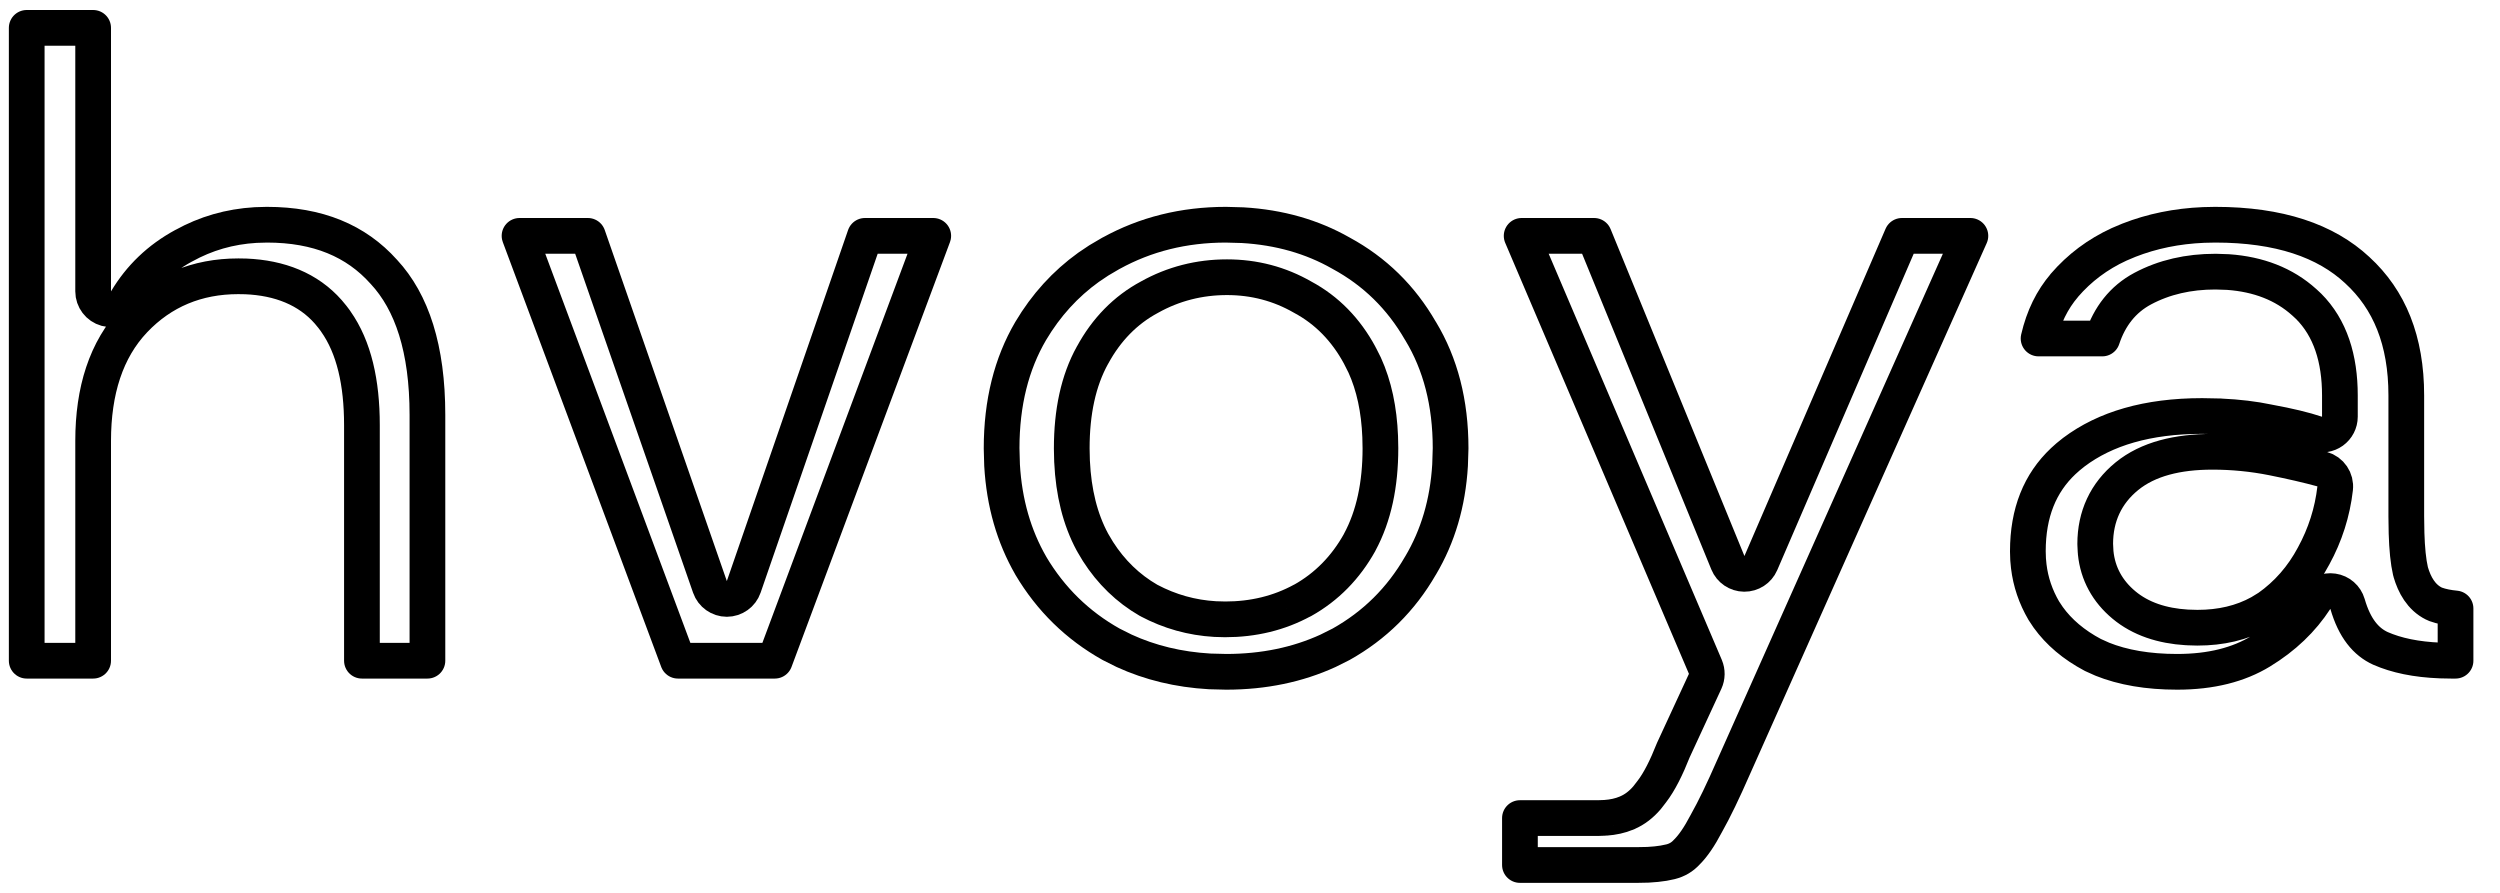
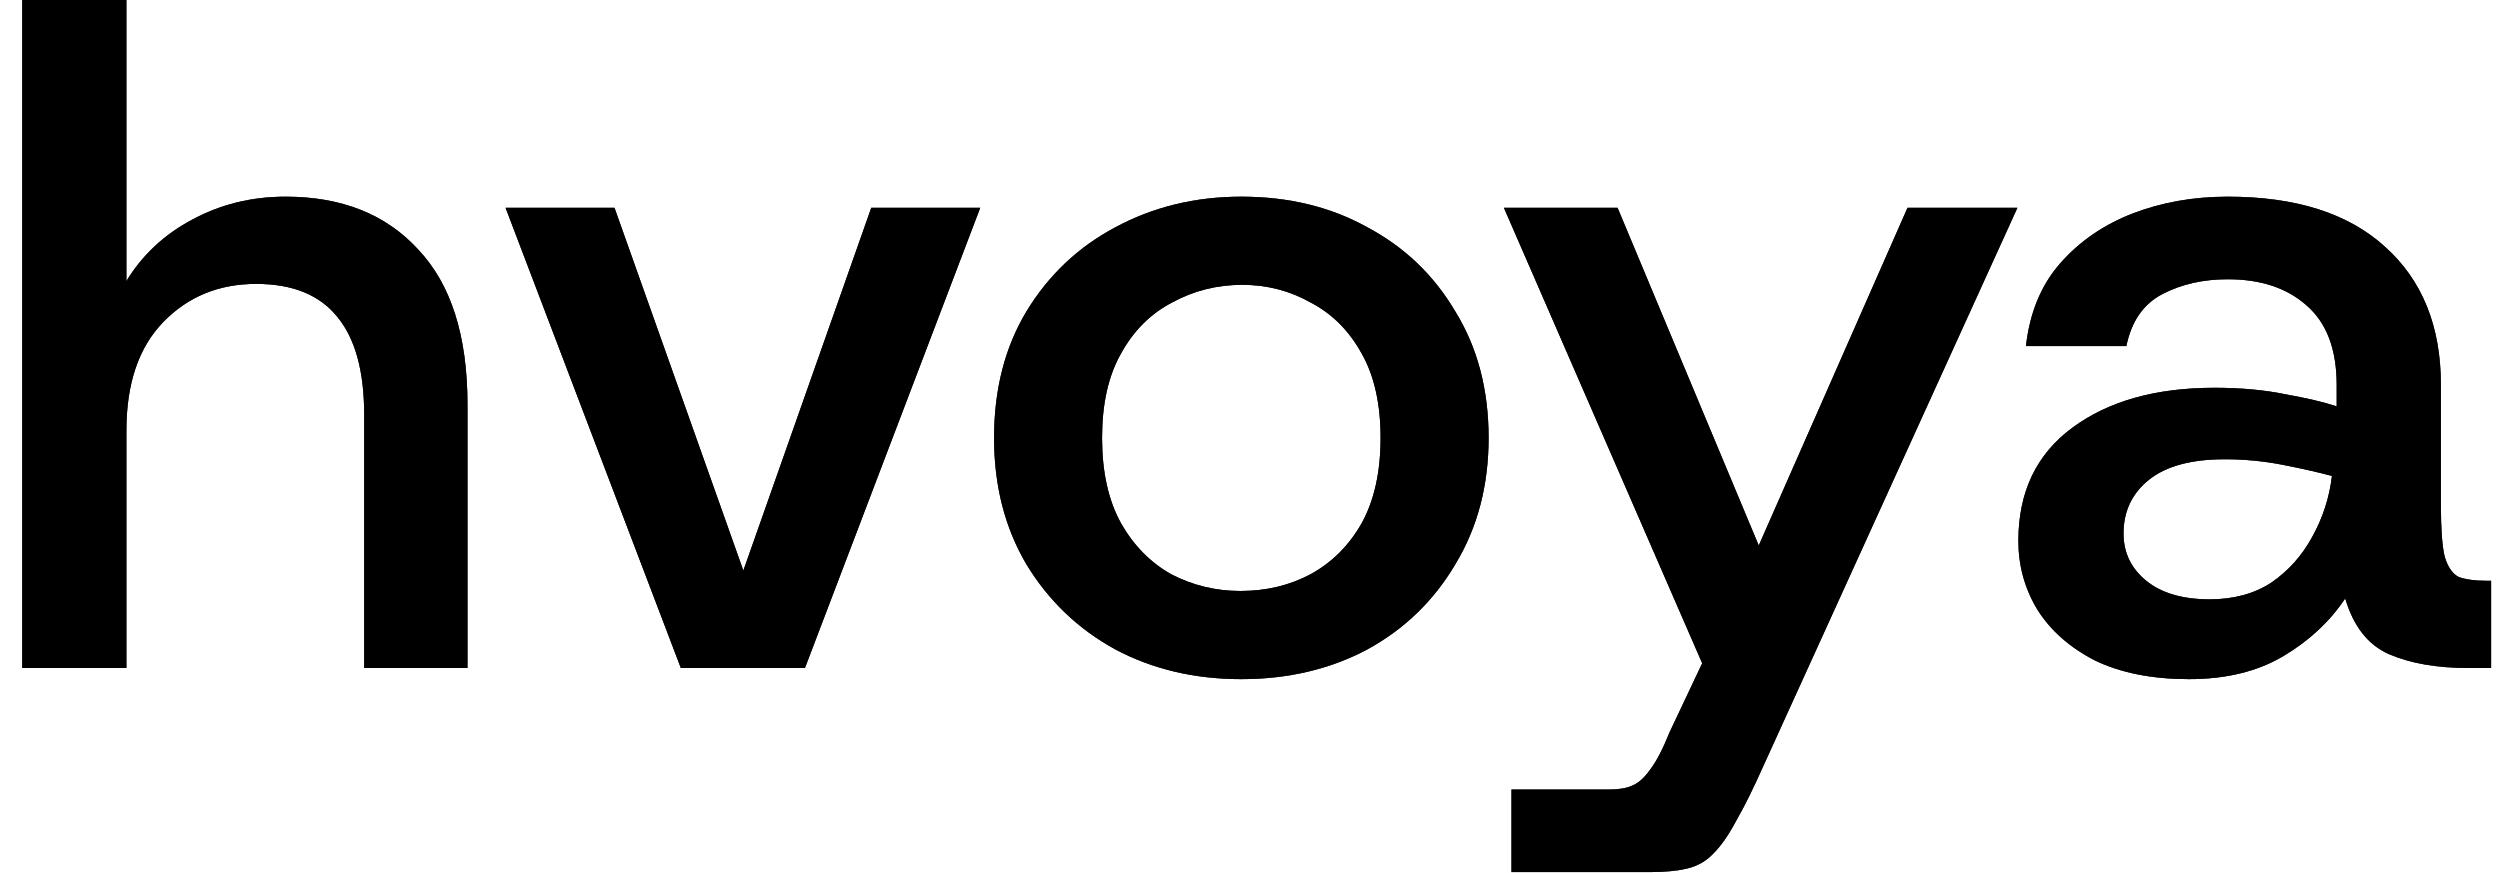
- <svg xmlns="http://www.w3.org/2000/svg" width="70" height="25" viewBox="0 0 70 25" fill="none">
-   <path d="M62.026 6.292C63.818 6.292 65.118 6.74 66.002 7.562L66.005 7.565C66.904 8.389 67.376 9.535 67.376 11.07V14.458L67.383 14.918V14.926C67.396 15.361 67.431 15.724 67.494 15.994C67.496 16.003 67.498 16.012 67.501 16.02C67.604 16.372 67.792 16.722 68.147 16.899C68.164 16.908 68.181 16.915 68.199 16.922C68.367 16.983 68.554 17.018 68.755 17.037V18.5H68.64L68.33 18.494H68.331C67.651 18.468 67.096 18.35 66.653 18.155C66.251 17.972 65.928 17.595 65.731 16.911C65.676 16.723 65.517 16.584 65.323 16.556C65.13 16.527 64.937 16.613 64.83 16.777C64.458 17.351 63.952 17.838 63.3 18.235C62.684 18.611 61.912 18.811 60.96 18.811C60.137 18.811 59.441 18.689 58.863 18.457H58.864L58.601 18.339C58.062 18.053 57.65 17.701 57.35 17.285L57.227 17.1C56.999 16.71 56.858 16.296 56.805 15.855L56.787 15.663L56.78 15.438C56.78 14.353 57.119 13.527 57.772 12.911L57.906 12.791L58.07 12.659C58.947 12.001 60.127 11.649 61.656 11.648L62.172 11.658V11.659C62.666 11.681 63.111 11.735 63.509 11.819C63.513 11.82 63.518 11.821 63.523 11.822C64.082 11.924 64.525 12.031 64.858 12.143C65.011 12.193 65.178 12.167 65.309 12.073C65.439 11.979 65.517 11.829 65.517 11.668V11.07C65.517 10.045 65.25 9.183 64.638 8.573C64.634 8.569 64.63 8.565 64.626 8.562L64.525 8.468L64.519 8.463C63.952 7.95 63.23 7.678 62.391 7.618L62.372 7.617L62.043 7.606H62.026C61.281 7.606 60.599 7.76 59.997 8.081C59.436 8.38 59.067 8.863 58.863 9.478H57.08C57.218 8.881 57.462 8.389 57.805 7.989L57.804 7.988C58.224 7.501 58.733 7.119 59.335 6.842L59.609 6.726C60.252 6.474 60.947 6.331 61.7 6.299L62.026 6.292ZM61.948 12.65C60.972 12.65 60.146 12.851 59.553 13.334C58.964 13.814 58.666 14.462 58.666 15.23C58.666 15.239 58.667 15.247 58.667 15.255L58.677 15.451C58.677 15.46 58.678 15.468 58.679 15.477C58.738 16.063 59.011 16.557 59.47 16.939C59.937 17.329 60.54 17.525 61.23 17.567C61.236 17.568 61.241 17.568 61.246 17.568L61.518 17.576C61.522 17.576 61.527 17.576 61.532 17.576C62.18 17.576 62.769 17.442 63.284 17.156L63.5 17.024L63.511 17.018C64.045 16.642 64.468 16.155 64.781 15.568C65.105 14.976 65.307 14.344 65.384 13.675C65.412 13.43 65.257 13.201 65.019 13.136C64.623 13.028 64.16 12.921 63.632 12.815C63.079 12.705 62.517 12.65 61.948 12.65Z" stroke="black" stroke-linejoin="round" />
-   <path d="M44.634 6.604L48.381 15.758C48.457 15.944 48.638 16.066 48.839 16.068C49.04 16.07 49.223 15.951 49.303 15.767L53.255 6.604H55.171L48.542 21.475L48.541 21.477C48.249 22.146 47.997 22.667 47.784 23.044C47.782 23.049 47.779 23.054 47.776 23.059C47.581 23.433 47.401 23.688 47.242 23.847L47.227 23.862C47.105 23.996 46.958 24.083 46.776 24.129L46.581 24.169C46.453 24.19 46.307 24.206 46.143 24.214L45.844 24.22H42.558V22.906H44.754L44.94 22.899C44.946 22.899 44.952 22.899 44.958 22.898C45.164 22.883 45.364 22.842 45.544 22.765L45.545 22.766L45.547 22.765C45.552 22.762 45.557 22.761 45.562 22.759L45.562 22.757C45.778 22.666 45.961 22.518 46.113 22.341C46.119 22.334 46.124 22.327 46.13 22.32L46.249 22.166L46.25 22.165C46.463 21.889 46.661 21.49 46.853 21.004L47.744 19.077C47.803 18.949 47.805 18.801 47.75 18.671L42.606 6.604H44.634Z" stroke="black" stroke-linejoin="round" />
-   <path d="M34.794 6.305C35.825 6.365 36.738 6.628 37.542 7.085L37.551 7.09C38.491 7.6 39.23 8.322 39.773 9.266L39.779 9.274C40.332 10.19 40.617 11.277 40.617 12.552L40.602 13.025C40.539 14.083 40.262 15.015 39.777 15.833L39.773 15.838C39.23 16.781 38.49 17.513 37.55 18.04L37.184 18.223C36.336 18.611 35.39 18.81 34.338 18.811L33.87 18.799C32.998 18.749 32.202 18.555 31.477 18.223L31.111 18.04C30.171 17.513 29.422 16.782 28.861 15.838H28.862C28.391 15.02 28.119 14.086 28.058 13.026L28.045 12.552C28.045 11.274 28.322 10.185 28.859 9.268C29.29 8.543 29.83 7.951 30.48 7.484L30.766 7.292L31.113 7.088L31.114 7.089C32.074 6.561 33.14 6.293 34.323 6.292L34.794 6.305ZM34.356 7.762C33.58 7.762 32.854 7.947 32.188 8.319C31.511 8.681 30.979 9.229 30.592 9.942H30.591C30.191 10.662 30.009 11.541 30.009 12.552V12.562L30.017 12.913L30.018 12.926C30.058 13.782 30.242 14.54 30.589 15.182C30.592 15.188 30.596 15.195 30.6 15.201L30.735 15.428C30.738 15.432 30.74 15.436 30.742 15.44C31.111 16.017 31.584 16.477 32.158 16.808C32.163 16.81 32.168 16.814 32.173 16.816C32.752 17.123 33.371 17.296 34.023 17.334L34.305 17.342C35.091 17.342 35.815 17.168 36.467 16.812L36.468 16.814L36.473 16.811C37.148 16.433 37.681 15.888 38.07 15.188L38.072 15.182C38.469 14.448 38.652 13.563 38.652 12.552L38.645 12.225C38.615 11.473 38.475 10.802 38.21 10.221L38.201 10.203L38.079 9.961C38.077 9.957 38.075 9.951 38.072 9.947C37.686 9.233 37.154 8.685 36.477 8.322H36.477C35.828 7.948 35.118 7.762 34.356 7.762Z" stroke="black" stroke-linejoin="round" />
-   <path d="M16.46 6.604L19.879 16.434C19.949 16.635 20.14 16.77 20.352 16.77C20.565 16.769 20.755 16.634 20.824 16.433L24.219 6.604H26.131L21.694 18.5H18.983L14.547 6.604H16.46Z" stroke="black" stroke-linejoin="round" />
-   <path d="M2.608 0.78V8.158C2.608 8.383 2.759 8.581 2.976 8.641C3.193 8.7 3.423 8.607 3.538 8.414C3.924 7.765 4.455 7.255 5.142 6.881L5.146 6.88C5.76 6.539 6.429 6.344 7.159 6.301L7.476 6.292C8.901 6.292 9.97 6.743 10.743 7.607L10.75 7.614C11.533 8.458 11.968 9.762 11.968 11.616V18.5H10.134V11.902C10.134 10.714 9.913 9.724 9.402 9.001L9.395 8.989L9.307 8.872L9.301 8.865L9.191 8.732C8.629 8.094 7.834 7.778 6.876 7.739H6.863L6.678 7.736H6.67C5.517 7.736 4.535 8.143 3.76 8.957C2.969 9.789 2.608 10.943 2.608 12.344V18.5H0.748V0.78H2.608Z" stroke="black" stroke-linejoin="round" />
+ <svg xmlns="http://www.w3.org/2000/svg" width="86" height="30" viewBox="0 0 86 30" fill="none">
+   <path d="M0.764 22.979V0H4.348V9.67C4.892 8.777 5.641 8.074 6.597 7.564C7.575 7.032 8.65 6.766 9.823 6.766C11.757 6.766 13.278 7.372 14.386 8.585C15.516 9.777 16.081 11.553 16.081 13.915V22.979H12.528V14.266C12.528 12.777 12.224 11.66 11.616 10.915C11.008 10.149 10.073 9.766 8.813 9.766C7.531 9.766 6.467 10.202 5.619 11.075C4.772 11.947 4.348 13.191 4.348 14.809V22.979H0.764Z" fill="black" />
+   <path d="M0.764 22.979V0H4.348V9.67C4.892 8.777 5.641 8.074 6.597 7.564C7.575 7.032 8.65 6.766 9.823 6.766C11.757 6.766 13.278 7.372 14.386 8.585C15.516 9.777 16.081 11.553 16.081 13.915V22.979H12.528V14.266C12.528 12.777 12.224 11.66 11.616 10.915C11.008 10.149 10.073 9.766 8.813 9.766C7.531 9.766 6.467 10.202 5.619 11.075C4.772 11.947 4.348 13.191 4.348 14.809V22.979H0.764Z" fill="black" fill-opacity="0.2" />
+   <path d="M0.764 22.979V0H4.348V9.67C4.892 8.777 5.641 8.074 6.597 7.564C7.575 7.032 8.65 6.766 9.823 6.766C11.757 6.766 13.278 7.372 14.386 8.585C15.516 9.777 16.081 11.553 16.081 13.915V22.979H12.528V14.266C12.528 12.777 12.224 11.66 11.616 10.915C11.008 10.149 10.073 9.766 8.813 9.766C7.531 9.766 6.467 10.202 5.619 11.075C4.772 11.947 4.348 13.191 4.348 14.809V22.979H0.764Z" fill="black" fill-opacity="0.2" />
+   <path d="M0.764 22.979V0H4.348V9.67C4.892 8.777 5.641 8.074 6.597 7.564C7.575 7.032 8.65 6.766 9.823 6.766C11.757 6.766 13.278 7.372 14.386 8.585C15.516 9.777 16.081 11.553 16.081 13.915V22.979H12.528V14.266C12.528 12.777 12.224 11.66 11.616 10.915C11.008 10.149 10.073 9.766 8.813 9.766C7.531 9.766 6.467 10.202 5.619 11.075C4.772 11.947 4.348 13.191 4.348 14.809V22.979H0.764Z" fill="black" fill-opacity="0.2" />
+   <path d="M0.764 22.979V0H4.348V9.67C4.892 8.777 5.641 8.074 6.597 7.564C7.575 7.032 8.65 6.766 9.823 6.766C11.757 6.766 13.278 7.372 14.386 8.585C15.516 9.777 16.081 11.553 16.081 13.915V22.979H12.528V14.266C12.528 12.777 12.224 11.66 11.616 10.915C11.008 10.149 10.073 9.766 8.813 9.766C7.531 9.766 6.467 10.202 5.619 11.075C4.772 11.947 4.348 13.191 4.348 14.809V22.979H0.764Z" fill="black" fill-opacity="0.2" />
+   <path d="M0.764 22.979V0H4.348V9.67C4.892 8.777 5.641 8.074 6.597 7.564C7.575 7.032 8.65 6.766 9.823 6.766C11.757 6.766 13.278 7.372 14.386 8.585C15.516 9.777 16.081 11.553 16.081 13.915V22.979H12.528V14.266C12.528 12.777 12.224 11.66 11.616 10.915C11.008 10.149 10.073 9.766 8.813 9.766C7.531 9.766 6.467 10.202 5.619 11.075C4.772 11.947 4.348 13.191 4.348 14.809V22.979H0.764Z" fill="black" fill-opacity="0.2" />
+   <path d="M0.764 22.979V0H4.348V9.67C4.892 8.777 5.641 8.074 6.597 7.564C7.575 7.032 8.65 6.766 9.823 6.766C11.757 6.766 13.278 7.372 14.386 8.585C15.516 9.777 16.081 11.553 16.081 13.915V22.979H12.528V14.266C12.528 12.777 12.224 11.66 11.616 10.915C11.008 10.149 10.073 9.766 8.813 9.766C7.531 9.766 6.467 10.202 5.619 11.075C4.772 11.947 4.348 13.191 4.348 14.809V22.979H0.764Z" fill="black" fill-opacity="0.2" />
+   <path d="M23.421 22.979L17.392 7.149H21.139L25.571 19.628L29.971 7.149H33.719L27.69 22.979H23.421Z" fill="black" />
+   <path d="M23.421 22.979L17.392 7.149H21.139L25.571 19.628L29.971 7.149H33.719L27.69 22.979H23.421Z" fill="black" fill-opacity="0.2" />
+   <path d="M23.421 22.979L17.392 7.149H21.139L25.571 19.628L29.971 7.149H33.719L27.69 22.979H23.421Z" fill="black" fill-opacity="0.2" />
+   <path d="M23.421 22.979L17.392 7.149H21.139L25.571 19.628L29.971 7.149H33.719L27.69 22.979H23.421Z" fill="black" fill-opacity="0.2" />
+   <path d="M23.421 22.979L17.392 7.149H21.139L25.571 19.628L29.971 7.149H33.719L27.69 22.979H23.421Z" fill="black" fill-opacity="0.2" />
+   <path d="M23.421 22.979L17.392 7.149H21.139L25.571 19.628L29.971 7.149H33.719L27.69 22.979H23.421Z" fill="black" fill-opacity="0.2" />
+   <path d="M23.421 22.979L17.392 7.149H21.139L25.571 19.628L29.971 7.149H33.719L27.69 22.979H23.421Z" fill="black" fill-opacity="0.2" />
+   <path d="M42.702 23.362C41.094 23.362 39.649 23.021 38.367 22.34C37.086 21.638 36.064 20.66 35.304 19.404C34.565 18.149 34.196 16.702 34.196 15.064C34.196 13.404 34.565 11.957 35.304 10.723C36.064 9.468 37.086 8.5 38.367 7.819C39.671 7.117 41.116 6.766 42.702 6.766C44.331 6.766 45.776 7.117 47.036 7.819C48.318 8.5 49.328 9.468 50.067 10.723C50.827 11.957 51.208 13.404 51.208 15.064C51.208 16.702 50.827 18.149 50.067 19.404C49.328 20.66 48.318 21.638 47.036 22.34C45.754 23.021 44.309 23.362 42.702 23.362ZM42.669 20.33C43.56 20.33 44.364 20.138 45.081 19.755C45.819 19.351 46.406 18.766 46.841 18C47.275 17.213 47.492 16.234 47.492 15.064C47.492 13.894 47.275 12.925 46.841 12.16C46.406 11.372 45.819 10.787 45.081 10.404C44.364 10 43.582 9.798 42.734 9.798C41.865 9.798 41.061 10 40.323 10.404C39.584 10.787 38.998 11.372 38.563 12.16C38.128 12.925 37.911 13.894 37.911 15.064C37.911 16.234 38.128 17.213 38.563 18C38.998 18.766 39.573 19.351 40.29 19.755C41.029 20.138 41.822 20.33 42.669 20.33Z" fill="black" />
+   <path d="M42.702 23.362C41.094 23.362 39.649 23.021 38.367 22.34C37.086 21.638 36.064 20.66 35.304 19.404C34.565 18.149 34.196 16.702 34.196 15.064C34.196 13.404 34.565 11.957 35.304 10.723C36.064 9.468 37.086 8.5 38.367 7.819C39.671 7.117 41.116 6.766 42.702 6.766C44.331 6.766 45.776 7.117 47.036 7.819C48.318 8.5 49.328 9.468 50.067 10.723C50.827 11.957 51.208 13.404 51.208 15.064C51.208 16.702 50.827 18.149 50.067 19.404C49.328 20.66 48.318 21.638 47.036 22.34C45.754 23.021 44.309 23.362 42.702 23.362ZM42.669 20.33C43.56 20.33 44.364 20.138 45.081 19.755C45.819 19.351 46.406 18.766 46.841 18C47.275 17.213 47.492 16.234 47.492 15.064C47.492 13.894 47.275 12.925 46.841 12.16C46.406 11.372 45.819 10.787 45.081 10.404C44.364 10 43.582 9.798 42.734 9.798C41.865 9.798 41.061 10 40.323 10.404C39.584 10.787 38.998 11.372 38.563 12.16C38.128 12.925 37.911 13.894 37.911 15.064C37.911 16.234 38.128 17.213 38.563 18C38.998 18.766 39.573 19.351 40.29 19.755C41.029 20.138 41.822 20.33 42.669 20.33Z" fill="black" fill-opacity="0.2" />
+   <path d="M42.702 23.362C41.094 23.362 39.649 23.021 38.367 22.34C37.086 21.638 36.064 20.66 35.304 19.404C34.565 18.149 34.196 16.702 34.196 15.064C34.196 13.404 34.565 11.957 35.304 10.723C36.064 9.468 37.086 8.5 38.367 7.819C39.671 7.117 41.116 6.766 42.702 6.766C44.331 6.766 45.776 7.117 47.036 7.819C48.318 8.5 49.328 9.468 50.067 10.723C50.827 11.957 51.208 13.404 51.208 15.064C51.208 16.702 50.827 18.149 50.067 19.404C49.328 20.66 48.318 21.638 47.036 22.34C45.754 23.021 44.309 23.362 42.702 23.362ZM42.669 20.33C43.56 20.33 44.364 20.138 45.081 19.755C45.819 19.351 46.406 18.766 46.841 18C47.275 17.213 47.492 16.234 47.492 15.064C47.492 13.894 47.275 12.925 46.841 12.16C46.406 11.372 45.819 10.787 45.081 10.404C44.364 10 43.582 9.798 42.734 9.798C41.865 9.798 41.061 10 40.323 10.404C39.584 10.787 38.998 11.372 38.563 12.16C38.128 12.925 37.911 13.894 37.911 15.064C37.911 16.234 38.128 17.213 38.563 18C38.998 18.766 39.573 19.351 40.29 19.755C41.029 20.138 41.822 20.33 42.669 20.33Z" fill="black" fill-opacity="0.2" />
+   <path d="M42.702 23.362C41.094 23.362 39.649 23.021 38.367 22.34C37.086 21.638 36.064 20.66 35.304 19.404C34.565 18.149 34.196 16.702 34.196 15.064C34.196 13.404 34.565 11.957 35.304 10.723C36.064 9.468 37.086 8.5 38.367 7.819C39.671 7.117 41.116 6.766 42.702 6.766C44.331 6.766 45.776 7.117 47.036 7.819C48.318 8.5 49.328 9.468 50.067 10.723C50.827 11.957 51.208 13.404 51.208 15.064C51.208 16.702 50.827 18.149 50.067 19.404C49.328 20.66 48.318 21.638 47.036 22.34C45.754 23.021 44.309 23.362 42.702 23.362ZM42.669 20.33C43.56 20.33 44.364 20.138 45.081 19.755C45.819 19.351 46.406 18.766 46.841 18C47.275 17.213 47.492 16.234 47.492 15.064C47.492 13.894 47.275 12.925 46.841 12.16C46.406 11.372 45.819 10.787 45.081 10.404C44.364 10 43.582 9.798 42.734 9.798C41.865 9.798 41.061 10 40.323 10.404C39.584 10.787 38.998 11.372 38.563 12.16C38.128 12.925 37.911 13.894 37.911 15.064C37.911 16.234 38.128 17.213 38.563 18C38.998 18.766 39.573 19.351 40.29 19.755C41.029 20.138 41.822 20.33 42.669 20.33Z" fill="black" fill-opacity="0.2" />
+   <path d="M42.702 23.362C41.094 23.362 39.649 23.021 38.367 22.34C37.086 21.638 36.064 20.66 35.304 19.404C34.565 18.149 34.196 16.702 34.196 15.064C34.196 13.404 34.565 11.957 35.304 10.723C36.064 9.468 37.086 8.5 38.367 7.819C39.671 7.117 41.116 6.766 42.702 6.766C44.331 6.766 45.776 7.117 47.036 7.819C48.318 8.5 49.328 9.468 50.067 10.723C50.827 11.957 51.208 13.404 51.208 15.064C51.208 16.702 50.827 18.149 50.067 19.404C49.328 20.66 48.318 21.638 47.036 22.34C45.754 23.021 44.309 23.362 42.702 23.362ZM42.669 20.33C43.56 20.33 44.364 20.138 45.081 19.755C45.819 19.351 46.406 18.766 46.841 18C47.275 17.213 47.492 16.234 47.492 15.064C47.492 13.894 47.275 12.925 46.841 12.16C46.406 11.372 45.819 10.787 45.081 10.404C44.364 10 43.582 9.798 42.734 9.798C41.865 9.798 41.061 10 40.323 10.404C39.584 10.787 38.998 11.372 38.563 12.16C38.128 12.925 37.911 13.894 37.911 15.064C37.911 16.234 38.128 17.213 38.563 18C38.998 18.766 39.573 19.351 40.29 19.755C41.029 20.138 41.822 20.33 42.669 20.33Z" fill="black" fill-opacity="0.2" />
+   <path d="M42.702 23.362C41.094 23.362 39.649 23.021 38.367 22.34C37.086 21.638 36.064 20.66 35.304 19.404C34.565 18.149 34.196 16.702 34.196 15.064C34.196 13.404 34.565 11.957 35.304 10.723C36.064 9.468 37.086 8.5 38.367 7.819C39.671 7.117 41.116 6.766 42.702 6.766C44.331 6.766 45.776 7.117 47.036 7.819C48.318 8.5 49.328 9.468 50.067 10.723C50.827 11.957 51.208 13.404 51.208 15.064C51.208 16.702 50.827 18.149 50.067 19.404C49.328 20.66 48.318 21.638 47.036 22.34C45.754 23.021 44.309 23.362 42.702 23.362ZM42.669 20.33C43.56 20.33 44.364 20.138 45.081 19.755C45.819 19.351 46.406 18.766 46.841 18C47.275 17.213 47.492 16.234 47.492 15.064C47.492 13.894 47.275 12.925 46.841 12.16C46.406 11.372 45.819 10.787 45.081 10.404C44.364 10 43.582 9.798 42.734 9.798C41.865 9.798 41.061 10 40.323 10.404C39.584 10.787 38.998 11.372 38.563 12.16C38.128 12.925 37.911 13.894 37.911 15.064C37.911 16.234 38.128 17.213 38.563 18C38.998 18.766 39.573 19.351 40.29 19.755C41.029 20.138 41.822 20.33 42.669 20.33Z" fill="black" fill-opacity="0.2" />
+   <path d="M42.702 23.362C41.094 23.362 39.649 23.021 38.367 22.34C37.086 21.638 36.064 20.66 35.304 19.404C34.565 18.149 34.196 16.702 34.196 15.064C34.196 13.404 34.565 11.957 35.304 10.723C36.064 9.468 37.086 8.5 38.367 7.819C39.671 7.117 41.116 6.766 42.702 6.766C44.331 6.766 45.776 7.117 47.036 7.819C48.318 8.5 49.328 9.468 50.067 10.723C50.827 11.957 51.208 13.404 51.208 15.064C51.208 16.702 50.827 18.149 50.067 19.404C49.328 20.66 48.318 21.638 47.036 22.34C45.754 23.021 44.309 23.362 42.702 23.362ZM42.669 20.33C43.56 20.33 44.364 20.138 45.081 19.755C45.819 19.351 46.406 18.766 46.841 18C47.275 17.213 47.492 16.234 47.492 15.064C47.492 13.894 47.275 12.925 46.841 12.16C46.406 11.372 45.819 10.787 45.081 10.404C44.364 10 43.582 9.798 42.734 9.798C41.865 9.798 41.061 10 40.323 10.404C39.584 10.787 38.998 11.372 38.563 12.16C38.128 12.925 37.911 13.894 37.911 15.064C37.911 16.234 38.128 17.213 38.563 18C38.998 18.766 39.573 19.351 40.29 19.755C41.029 20.138 41.822 20.33 42.669 20.33Z" fill="black" fill-opacity="0.2" />
+   <path d="M51.995 30V27.16H55.352C55.678 27.16 55.939 27.117 56.134 27.032C56.352 26.947 56.558 26.766 56.754 26.489C56.971 26.213 57.199 25.777 57.438 25.181L59.067 21.734L58.807 23.394L51.735 7.149H55.645L60.501 18.766L65.618 7.149H69.398L60.697 26.266C60.328 27.096 60.002 27.755 59.719 28.245C59.458 28.734 59.198 29.106 58.937 29.362C58.698 29.617 58.405 29.787 58.057 29.872C57.709 29.957 57.275 30 56.754 30H51.995Z" fill="black" />
+   <path d="M51.995 30V27.16H55.352C55.678 27.16 55.939 27.117 56.134 27.032C56.352 26.947 56.558 26.766 56.754 26.489C56.971 26.213 57.199 25.777 57.438 25.181L59.067 21.734L58.807 23.394L51.735 7.149H55.645L60.501 18.766L65.618 7.149H69.398L60.697 26.266C60.328 27.096 60.002 27.755 59.719 28.245C59.458 28.734 59.198 29.106 58.937 29.362C58.698 29.617 58.405 29.787 58.057 29.872C57.709 29.957 57.275 30 56.754 30H51.995Z" fill="black" fill-opacity="0.2" />
+   <path d="M51.995 30V27.16H55.352C55.678 27.16 55.939 27.117 56.134 27.032C56.352 26.947 56.558 26.766 56.754 26.489C56.971 26.213 57.199 25.777 57.438 25.181L59.067 21.734L58.807 23.394L51.735 7.149H55.645L60.501 18.766L65.618 7.149H69.398L60.697 26.266C60.328 27.096 60.002 27.755 59.719 28.245C59.458 28.734 59.198 29.106 58.937 29.362C58.698 29.617 58.405 29.787 58.057 29.872C57.709 29.957 57.275 30 56.754 30H51.995Z" fill="black" fill-opacity="0.2" />
+   <path d="M51.995 30V27.16H55.352C55.678 27.16 55.939 27.117 56.134 27.032C56.352 26.947 56.558 26.766 56.754 26.489C56.971 26.213 57.199 25.777 57.438 25.181L59.067 21.734L58.807 23.394L51.735 7.149H55.645L60.501 18.766L65.618 7.149H69.398L60.697 26.266C60.328 27.096 60.002 27.755 59.719 28.245C59.458 28.734 59.198 29.106 58.937 29.362C58.698 29.617 58.405 29.787 58.057 29.872C57.709 29.957 57.275 30 56.754 30H51.995Z" fill="black" fill-opacity="0.2" />
+   <path d="M51.995 30V27.16H55.352C55.678 27.16 55.939 27.117 56.134 27.032C56.352 26.947 56.558 26.766 56.754 26.489C56.971 26.213 57.199 25.777 57.438 25.181L59.067 21.734L58.807 23.394L51.735 7.149H55.645L60.501 18.766L65.618 7.149H69.398L60.697 26.266C60.328 27.096 60.002 27.755 59.719 28.245C59.458 28.734 59.198 29.106 58.937 29.362C58.698 29.617 58.405 29.787 58.057 29.872C57.709 29.957 57.275 30 56.754 30H51.995Z" fill="black" fill-opacity="0.2" />
+   <path d="M51.995 30V27.16H55.352C55.678 27.16 55.939 27.117 56.134 27.032C56.352 26.947 56.558 26.766 56.754 26.489C56.971 26.213 57.199 25.777 57.438 25.181L59.067 21.734L58.807 23.394L51.735 7.149H55.645L60.501 18.766L65.618 7.149H69.398L60.697 26.266C60.328 27.096 60.002 27.755 59.719 28.245C59.458 28.734 59.198 29.106 58.937 29.362C58.698 29.617 58.405 29.787 58.057 29.872C57.709 29.957 57.275 30 56.754 30H51.995Z" fill="black" fill-opacity="0.2" />
+   <path d="M51.995 30V27.16H55.352C55.678 27.16 55.939 27.117 56.134 27.032C56.352 26.947 56.558 26.766 56.754 26.489C56.971 26.213 57.199 25.777 57.438 25.181L59.067 21.734L58.807 23.394L51.735 7.149H55.645L60.501 18.766L65.618 7.149H69.398L60.697 26.266C60.328 27.096 60.002 27.755 59.719 28.245C59.458 28.734 59.198 29.106 58.937 29.362C58.698 29.617 58.405 29.787 58.057 29.872C57.709 29.957 57.275 30 56.754 30H51.995Z" fill="black" fill-opacity="0.2" />
+   <path d="M75.298 23.362C74.038 23.362 72.962 23.149 72.072 22.723C71.203 22.277 70.54 21.692 70.084 20.968C69.649 20.245 69.432 19.457 69.432 18.606C69.432 16.925 70.051 15.628 71.29 14.713C72.528 13.798 74.157 13.34 76.178 13.34C77.09 13.34 77.905 13.415 78.622 13.564C79.339 13.691 79.926 13.83 80.382 13.979V13.245C80.382 12.011 80.034 11.096 79.339 10.5C78.665 9.904 77.764 9.606 76.634 9.606C75.787 9.606 75.037 9.777 74.385 10.117C73.734 10.457 73.321 11.053 73.147 11.904H69.693C69.823 10.755 70.214 9.809 70.866 9.064C71.539 8.298 72.376 7.723 73.375 7.34C74.375 6.957 75.461 6.766 76.634 6.766C78.981 6.766 80.784 7.34 82.044 8.489C83.326 9.638 83.967 11.223 83.967 13.245V17.394C83.967 18.202 84.01 18.787 84.097 19.149C84.206 19.511 84.369 19.745 84.586 19.851C84.825 19.936 85.14 19.979 85.531 19.979H85.694V22.979H84.912C83.826 22.979 82.913 22.819 82.174 22.5C81.457 22.181 80.958 21.543 80.675 20.585C80.154 21.372 79.448 22.032 78.557 22.564C77.666 23.096 76.58 23.362 75.298 23.362ZM76.015 20.617C76.841 20.617 77.547 20.425 78.133 20.043C78.72 19.638 79.187 19.117 79.535 18.479C79.904 17.819 80.132 17.117 80.219 16.372C79.741 16.245 79.176 16.117 78.524 15.989C77.873 15.862 77.21 15.798 76.536 15.798C75.385 15.798 74.516 16.032 73.929 16.5C73.343 16.968 73.049 17.585 73.049 18.351C73.049 19.011 73.31 19.553 73.832 19.979C74.353 20.404 75.081 20.617 76.015 20.617Z" fill="black" />
+   <path d="M75.298 23.362C74.038 23.362 72.962 23.149 72.072 22.723C71.203 22.277 70.54 21.692 70.084 20.968C69.649 20.245 69.432 19.457 69.432 18.606C69.432 16.925 70.051 15.628 71.29 14.713C72.528 13.798 74.157 13.34 76.178 13.34C77.09 13.34 77.905 13.415 78.622 13.564C79.339 13.691 79.926 13.83 80.382 13.979V13.245C80.382 12.011 80.034 11.096 79.339 10.5C78.665 9.904 77.764 9.606 76.634 9.606C75.787 9.606 75.037 9.777 74.385 10.117C73.734 10.457 73.321 11.053 73.147 11.904H69.693C69.823 10.755 70.214 9.809 70.866 9.064C71.539 8.298 72.376 7.723 73.375 7.34C74.375 6.957 75.461 6.766 76.634 6.766C78.981 6.766 80.784 7.34 82.044 8.489C83.326 9.638 83.967 11.223 83.967 13.245V17.394C83.967 18.202 84.01 18.787 84.097 19.149C84.206 19.511 84.369 19.745 84.586 19.851C84.825 19.936 85.14 19.979 85.531 19.979H85.694V22.979H84.912C83.826 22.979 82.913 22.819 82.174 22.5C81.457 22.181 80.958 21.543 80.675 20.585C80.154 21.372 79.448 22.032 78.557 22.564C77.666 23.096 76.58 23.362 75.298 23.362ZM76.015 20.617C76.841 20.617 77.547 20.425 78.133 20.043C78.72 19.638 79.187 19.117 79.535 18.479C79.904 17.819 80.132 17.117 80.219 16.372C79.741 16.245 79.176 16.117 78.524 15.989C77.873 15.862 77.21 15.798 76.536 15.798C75.385 15.798 74.516 16.032 73.929 16.5C73.343 16.968 73.049 17.585 73.049 18.351C73.049 19.011 73.31 19.553 73.832 19.979C74.353 20.404 75.081 20.617 76.015 20.617Z" fill="black" fill-opacity="0.2" />
+   <path d="M75.298 23.362C74.038 23.362 72.962 23.149 72.072 22.723C71.203 22.277 70.54 21.692 70.084 20.968C69.649 20.245 69.432 19.457 69.432 18.606C69.432 16.925 70.051 15.628 71.29 14.713C72.528 13.798 74.157 13.34 76.178 13.34C77.09 13.34 77.905 13.415 78.622 13.564C79.339 13.691 79.926 13.83 80.382 13.979V13.245C80.382 12.011 80.034 11.096 79.339 10.5C78.665 9.904 77.764 9.606 76.634 9.606C75.787 9.606 75.037 9.777 74.385 10.117C73.734 10.457 73.321 11.053 73.147 11.904H69.693C69.823 10.755 70.214 9.809 70.866 9.064C71.539 8.298 72.376 7.723 73.375 7.34C74.375 6.957 75.461 6.766 76.634 6.766C78.981 6.766 80.784 7.34 82.044 8.489C83.326 9.638 83.967 11.223 83.967 13.245V17.394C83.967 18.202 84.01 18.787 84.097 19.149C84.206 19.511 84.369 19.745 84.586 19.851C84.825 19.936 85.14 19.979 85.531 19.979H85.694V22.979H84.912C83.826 22.979 82.913 22.819 82.174 22.5C81.457 22.181 80.958 21.543 80.675 20.585C80.154 21.372 79.448 22.032 78.557 22.564C77.666 23.096 76.58 23.362 75.298 23.362ZM76.015 20.617C76.841 20.617 77.547 20.425 78.133 20.043C78.72 19.638 79.187 19.117 79.535 18.479C79.904 17.819 80.132 17.117 80.219 16.372C79.741 16.245 79.176 16.117 78.524 15.989C77.873 15.862 77.21 15.798 76.536 15.798C75.385 15.798 74.516 16.032 73.929 16.5C73.343 16.968 73.049 17.585 73.049 18.351C73.049 19.011 73.31 19.553 73.832 19.979C74.353 20.404 75.081 20.617 76.015 20.617Z" fill="black" fill-opacity="0.2" />
+   <path d="M75.298 23.362C74.038 23.362 72.962 23.149 72.072 22.723C71.203 22.277 70.54 21.692 70.084 20.968C69.649 20.245 69.432 19.457 69.432 18.606C69.432 16.925 70.051 15.628 71.29 14.713C72.528 13.798 74.157 13.34 76.178 13.34C77.09 13.34 77.905 13.415 78.622 13.564C79.339 13.691 79.926 13.83 80.382 13.979V13.245C80.382 12.011 80.034 11.096 79.339 10.5C78.665 9.904 77.764 9.606 76.634 9.606C75.787 9.606 75.037 9.777 74.385 10.117C73.734 10.457 73.321 11.053 73.147 11.904H69.693C69.823 10.755 70.214 9.809 70.866 9.064C71.539 8.298 72.376 7.723 73.375 7.34C74.375 6.957 75.461 6.766 76.634 6.766C78.981 6.766 80.784 7.34 82.044 8.489C83.326 9.638 83.967 11.223 83.967 13.245V17.394C83.967 18.202 84.01 18.787 84.097 19.149C84.206 19.511 84.369 19.745 84.586 19.851C84.825 19.936 85.14 19.979 85.531 19.979H85.694V22.979H84.912C83.826 22.979 82.913 22.819 82.174 22.5C81.457 22.181 80.958 21.543 80.675 20.585C80.154 21.372 79.448 22.032 78.557 22.564C77.666 23.096 76.58 23.362 75.298 23.362ZM76.015 20.617C76.841 20.617 77.547 20.425 78.133 20.043C78.72 19.638 79.187 19.117 79.535 18.479C79.904 17.819 80.132 17.117 80.219 16.372C79.741 16.245 79.176 16.117 78.524 15.989C77.873 15.862 77.21 15.798 76.536 15.798C75.385 15.798 74.516 16.032 73.929 16.5C73.343 16.968 73.049 17.585 73.049 18.351C73.049 19.011 73.31 19.553 73.832 19.979C74.353 20.404 75.081 20.617 76.015 20.617Z" fill="black" fill-opacity="0.2" />
+   <path d="M75.298 23.362C74.038 23.362 72.962 23.149 72.072 22.723C71.203 22.277 70.54 21.692 70.084 20.968C69.649 20.245 69.432 19.457 69.432 18.606C69.432 16.925 70.051 15.628 71.29 14.713C72.528 13.798 74.157 13.34 76.178 13.34C77.09 13.34 77.905 13.415 78.622 13.564C79.339 13.691 79.926 13.83 80.382 13.979V13.245C80.382 12.011 80.034 11.096 79.339 10.5C78.665 9.904 77.764 9.606 76.634 9.606C75.787 9.606 75.037 9.777 74.385 10.117C73.734 10.457 73.321 11.053 73.147 11.904H69.693C69.823 10.755 70.214 9.809 70.866 9.064C71.539 8.298 72.376 7.723 73.375 7.34C74.375 6.957 75.461 6.766 76.634 6.766C78.981 6.766 80.784 7.34 82.044 8.489C83.326 9.638 83.967 11.223 83.967 13.245V17.394C83.967 18.202 84.01 18.787 84.097 19.149C84.206 19.511 84.369 19.745 84.586 19.851C84.825 19.936 85.14 19.979 85.531 19.979H85.694V22.979H84.912C83.826 22.979 82.913 22.819 82.174 22.5C81.457 22.181 80.958 21.543 80.675 20.585C80.154 21.372 79.448 22.032 78.557 22.564C77.666 23.096 76.58 23.362 75.298 23.362ZM76.015 20.617C76.841 20.617 77.547 20.425 78.133 20.043C78.72 19.638 79.187 19.117 79.535 18.479C79.904 17.819 80.132 17.117 80.219 16.372C79.741 16.245 79.176 16.117 78.524 15.989C77.873 15.862 77.21 15.798 76.536 15.798C75.385 15.798 74.516 16.032 73.929 16.5C73.343 16.968 73.049 17.585 73.049 18.351C73.049 19.011 73.31 19.553 73.832 19.979C74.353 20.404 75.081 20.617 76.015 20.617Z" fill="black" fill-opacity="0.2" />
+   <path d="M75.298 23.362C74.038 23.362 72.962 23.149 72.072 22.723C71.203 22.277 70.54 21.692 70.084 20.968C69.649 20.245 69.432 19.457 69.432 18.606C69.432 16.925 70.051 15.628 71.29 14.713C72.528 13.798 74.157 13.34 76.178 13.34C77.09 13.34 77.905 13.415 78.622 13.564C79.339 13.691 79.926 13.83 80.382 13.979V13.245C80.382 12.011 80.034 11.096 79.339 10.5C78.665 9.904 77.764 9.606 76.634 9.606C75.787 9.606 75.037 9.777 74.385 10.117C73.734 10.457 73.321 11.053 73.147 11.904H69.693C69.823 10.755 70.214 9.809 70.866 9.064C71.539 8.298 72.376 7.723 73.375 7.34C74.375 6.957 75.461 6.766 76.634 6.766C78.981 6.766 80.784 7.34 82.044 8.489C83.326 9.638 83.967 11.223 83.967 13.245V17.394C83.967 18.202 84.01 18.787 84.097 19.149C84.206 19.511 84.369 19.745 84.586 19.851C84.825 19.936 85.14 19.979 85.531 19.979H85.694V22.979H84.912C83.826 22.979 82.913 22.819 82.174 22.5C81.457 22.181 80.958 21.543 80.675 20.585C80.154 21.372 79.448 22.032 78.557 22.564C77.666 23.096 76.58 23.362 75.298 23.362ZM76.015 20.617C76.841 20.617 77.547 20.425 78.133 20.043C78.72 19.638 79.187 19.117 79.535 18.479C79.904 17.819 80.132 17.117 80.219 16.372C79.741 16.245 79.176 16.117 78.524 15.989C77.873 15.862 77.21 15.798 76.536 15.798C75.385 15.798 74.516 16.032 73.929 16.5C73.343 16.968 73.049 17.585 73.049 18.351C73.049 19.011 73.31 19.553 73.832 19.979C74.353 20.404 75.081 20.617 76.015 20.617Z" fill="black" fill-opacity="0.2" />
+   <path d="M75.298 23.362C74.038 23.362 72.962 23.149 72.072 22.723C71.203 22.277 70.54 21.692 70.084 20.968C69.649 20.245 69.432 19.457 69.432 18.606C69.432 16.925 70.051 15.628 71.29 14.713C72.528 13.798 74.157 13.34 76.178 13.34C77.09 13.34 77.905 13.415 78.622 13.564C79.339 13.691 79.926 13.83 80.382 13.979V13.245C80.382 12.011 80.034 11.096 79.339 10.5C78.665 9.904 77.764 9.606 76.634 9.606C75.787 9.606 75.037 9.777 74.385 10.117C73.734 10.457 73.321 11.053 73.147 11.904H69.693C69.823 10.755 70.214 9.809 70.866 9.064C71.539 8.298 72.376 7.723 73.375 7.34C74.375 6.957 75.461 6.766 76.634 6.766C78.981 6.766 80.784 7.34 82.044 8.489C83.326 9.638 83.967 11.223 83.967 13.245V17.394C83.967 18.202 84.01 18.787 84.097 19.149C84.206 19.511 84.369 19.745 84.586 19.851C84.825 19.936 85.14 19.979 85.531 19.979H85.694V22.979H84.912C83.826 22.979 82.913 22.819 82.174 22.5C81.457 22.181 80.958 21.543 80.675 20.585C80.154 21.372 79.448 22.032 78.557 22.564C77.666 23.096 76.58 23.362 75.298 23.362ZM76.015 20.617C76.841 20.617 77.547 20.425 78.133 20.043C78.72 19.638 79.187 19.117 79.535 18.479C79.904 17.819 80.132 17.117 80.219 16.372C79.741 16.245 79.176 16.117 78.524 15.989C77.873 15.862 77.21 15.798 76.536 15.798C75.385 15.798 74.516 16.032 73.929 16.5C73.343 16.968 73.049 17.585 73.049 18.351C73.049 19.011 73.31 19.553 73.832 19.979C74.353 20.404 75.081 20.617 76.015 20.617Z" fill="black" fill-opacity="0.2" />
</svg>
